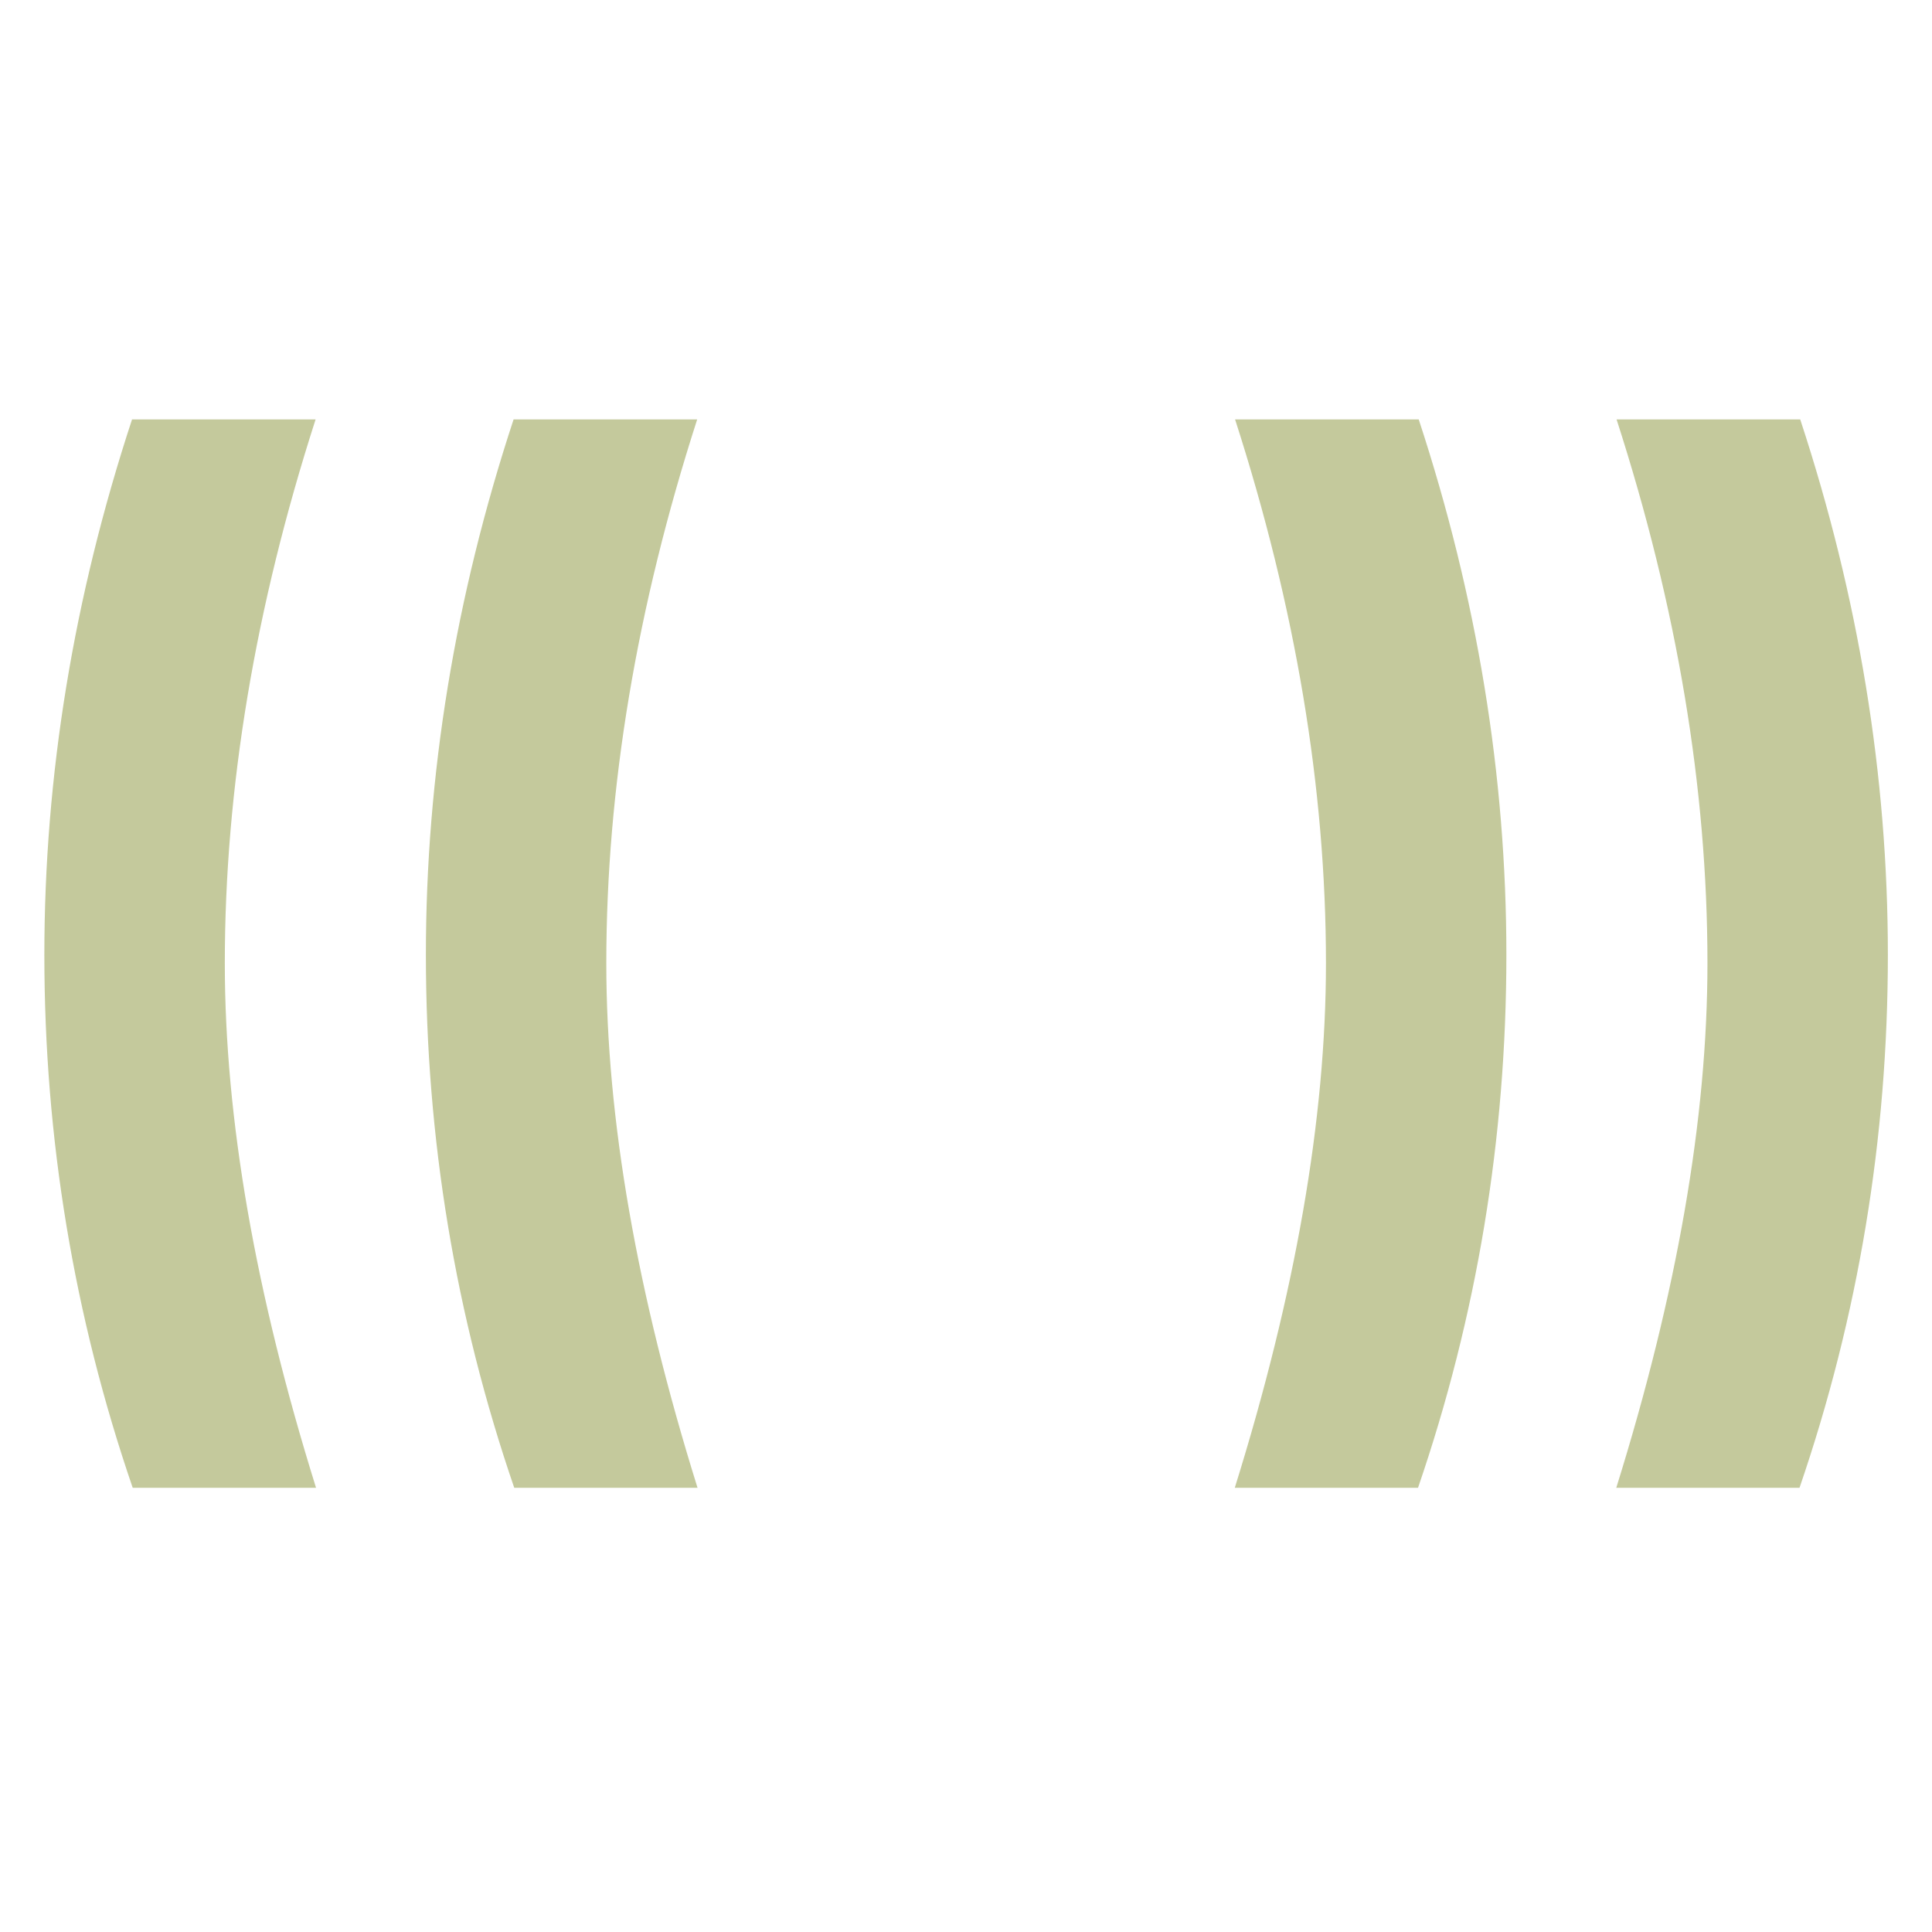
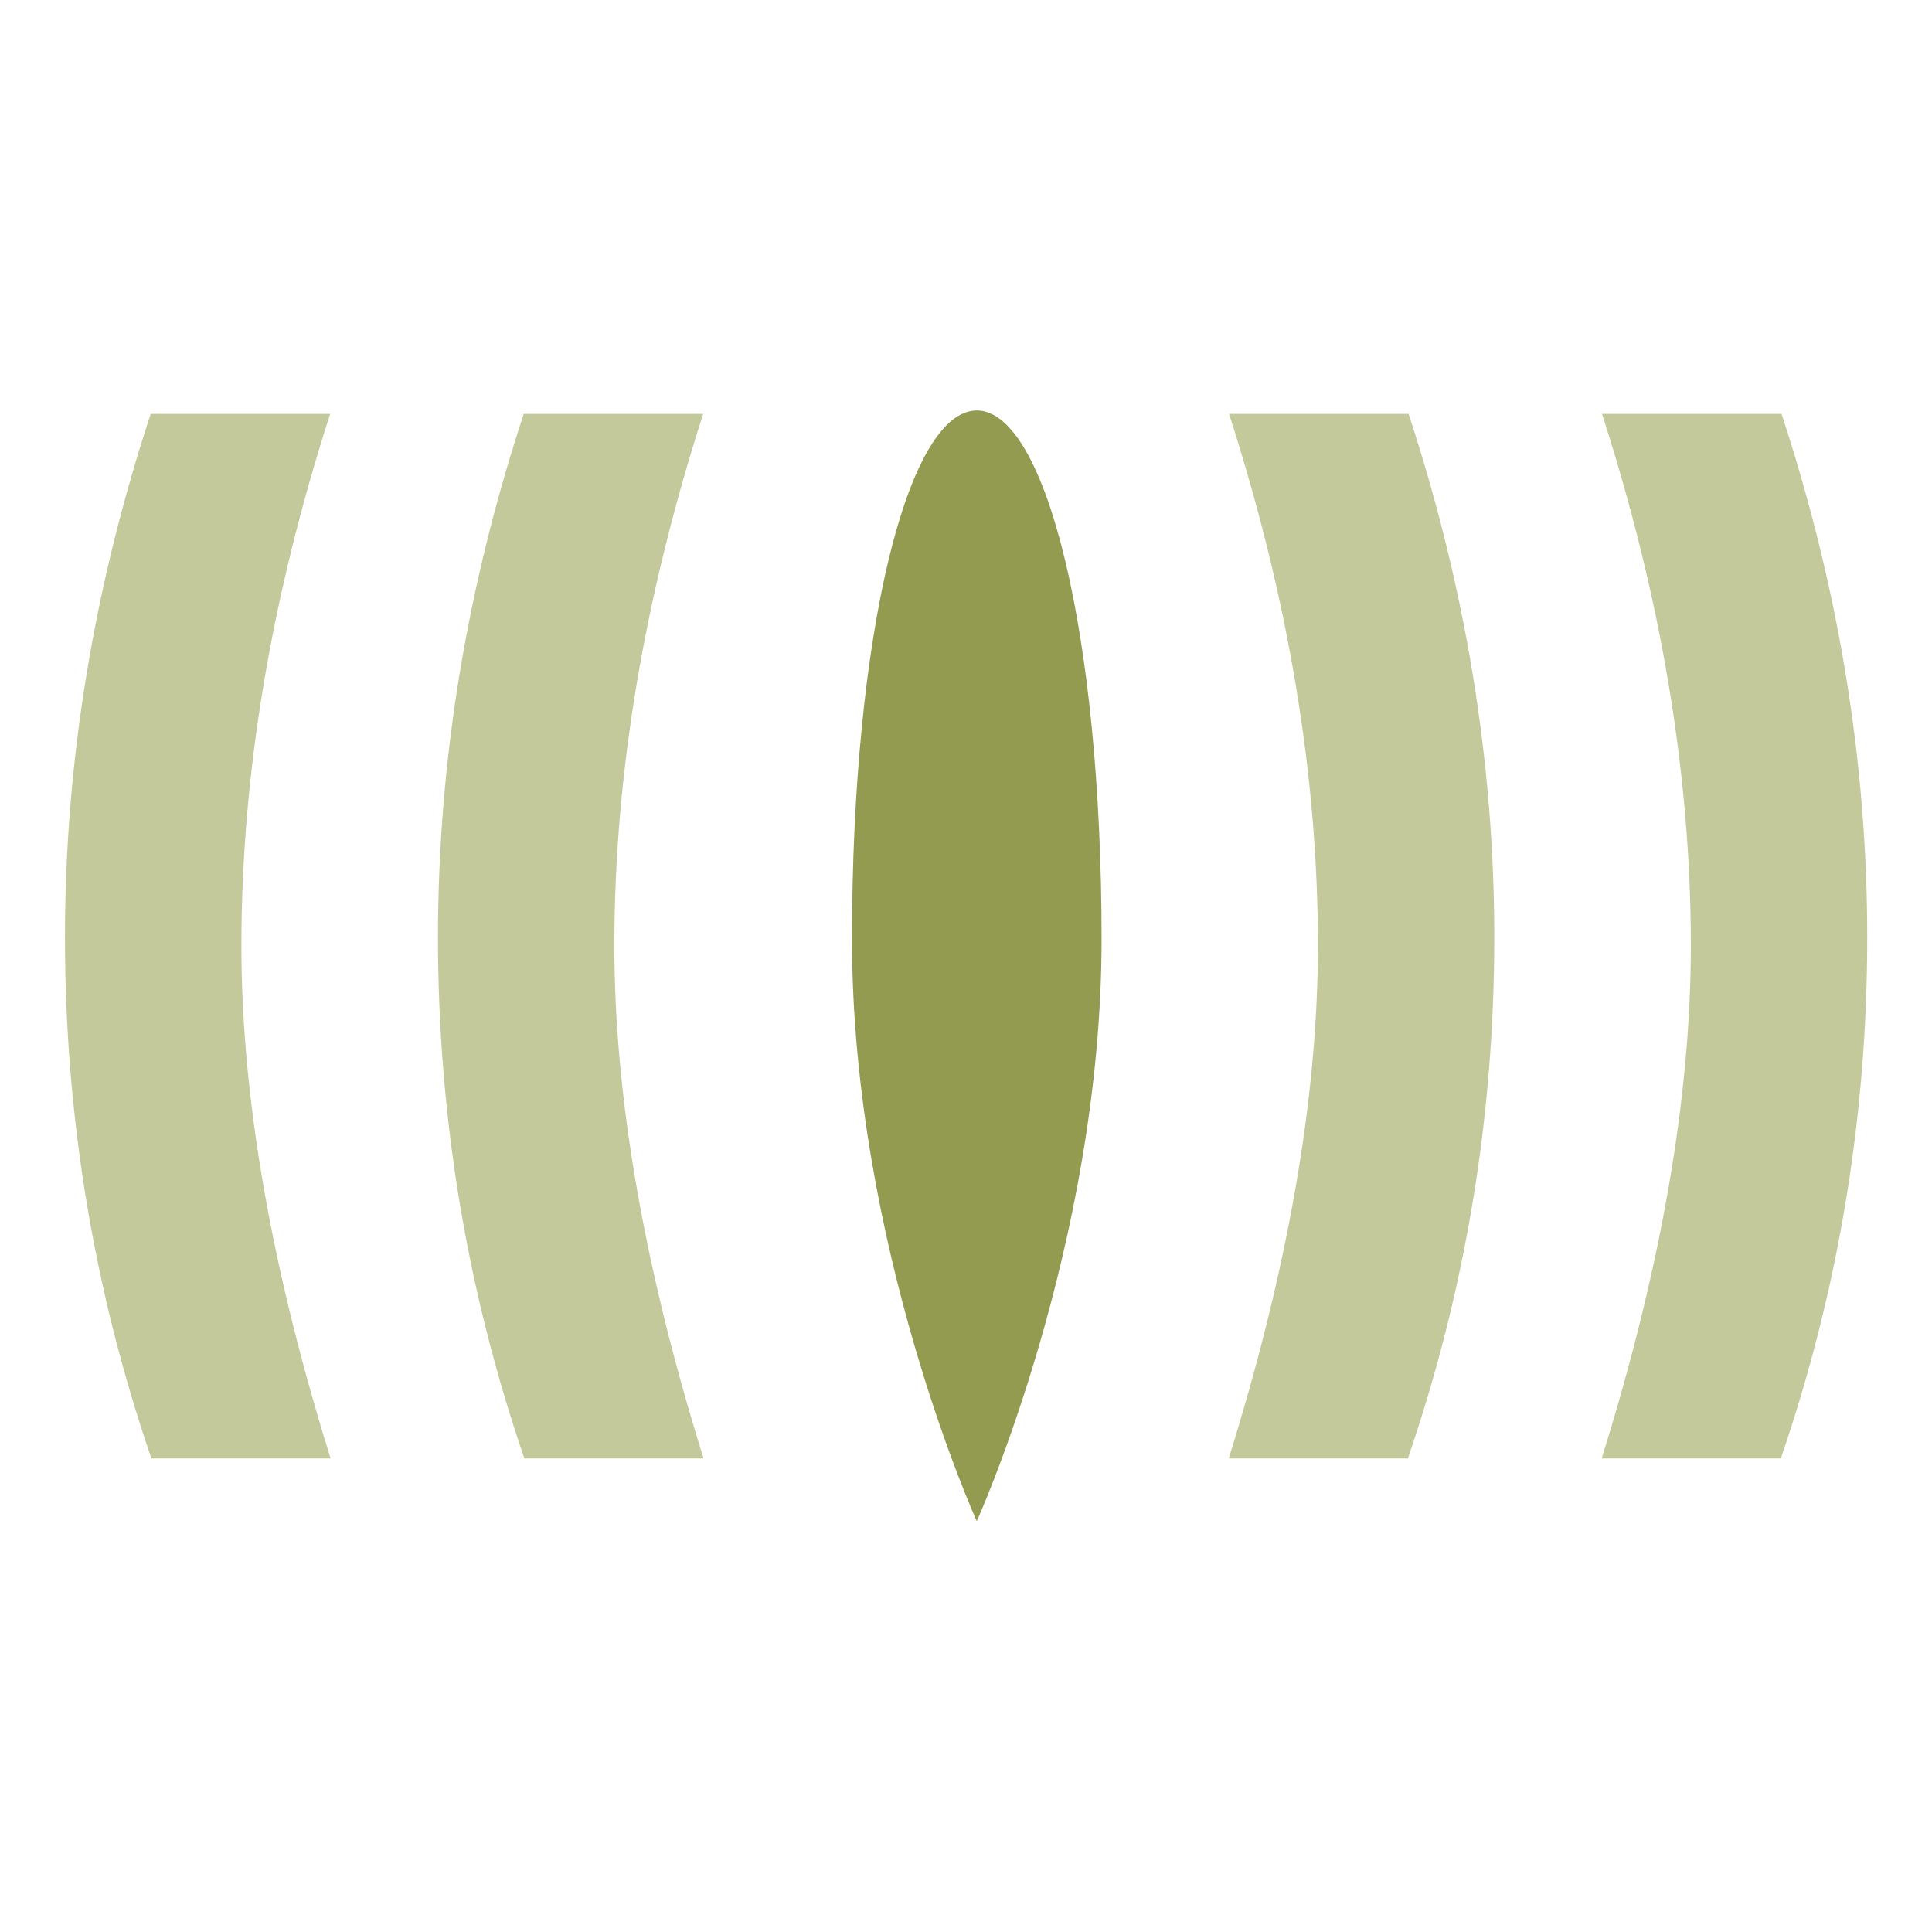
- <svg xmlns="http://www.w3.org/2000/svg" viewBox="250.7 -94.0 436.9 436.9">
+ <svg xmlns="http://www.w3.org/2000/svg" viewBox="245.7 -94.9 446.9 446.9">
  <g transform="translate(0 478.0) scale(1 -1)">
+     <path fill="#939b50" d="M500.51 355.63 C500.51 284.68 471.64 221.03 471.64 221.03 C471.64 221.03 442.78 284.68 442.78 355.63 C442.78 426.58 455.71 477.95 471.64 477.95 C487.58 477.95 500.51 426.58 500.51 355.63" />
    <path fill="#c4c99c" d="M408.36 477.15 C394.68 434.70 387.81 393.71 387.81 354.18 C387.81 319.08 394.71 279.53 408.44 235.55 L366.99 235.55 C353.67 274.40 347.01 314.57 347.01 356.07 C347.01 396.61 353.61 436.96 366.84 477.15 L408.36 477.15" />
    <path fill="#c4c99c" d="M322.07 477.15 C308.40 434.70 301.54 393.71 301.54 354.18 C301.54 319.08 308.44 279.53 322.17 235.55 L280.71 235.55 C267.40 274.40 260.73 314.57 260.73 356.07 C260.73 396.61 267.34 436.96 280.56 477.15 L322.07 477.15" />
    <path fill="#c4c99c" d="M530.00 477.15 C543.68 434.70 550.55 393.71 550.55 354.18 C550.55 319.08 543.66 279.53 529.93 235.55 L571.37 235.55 C584.69 274.40 591.35 314.57 591.35 356.07 C591.35 396.61 584.73 436.96 571.53 477.15 L530.00 477.15" />
    <path fill="#c4c99c" d="M616.27 477.15 C629.97 434.70 636.82 393.71 636.82 354.18 C636.82 319.08 629.93 279.53 616.20 235.55 L657.64 235.55 C670.96 274.40 677.62 314.57 677.62 356.07 C677.62 396.61 671.02 436.96 657.80 477.15 L616.27 477.15" />
  </g>
</svg>
